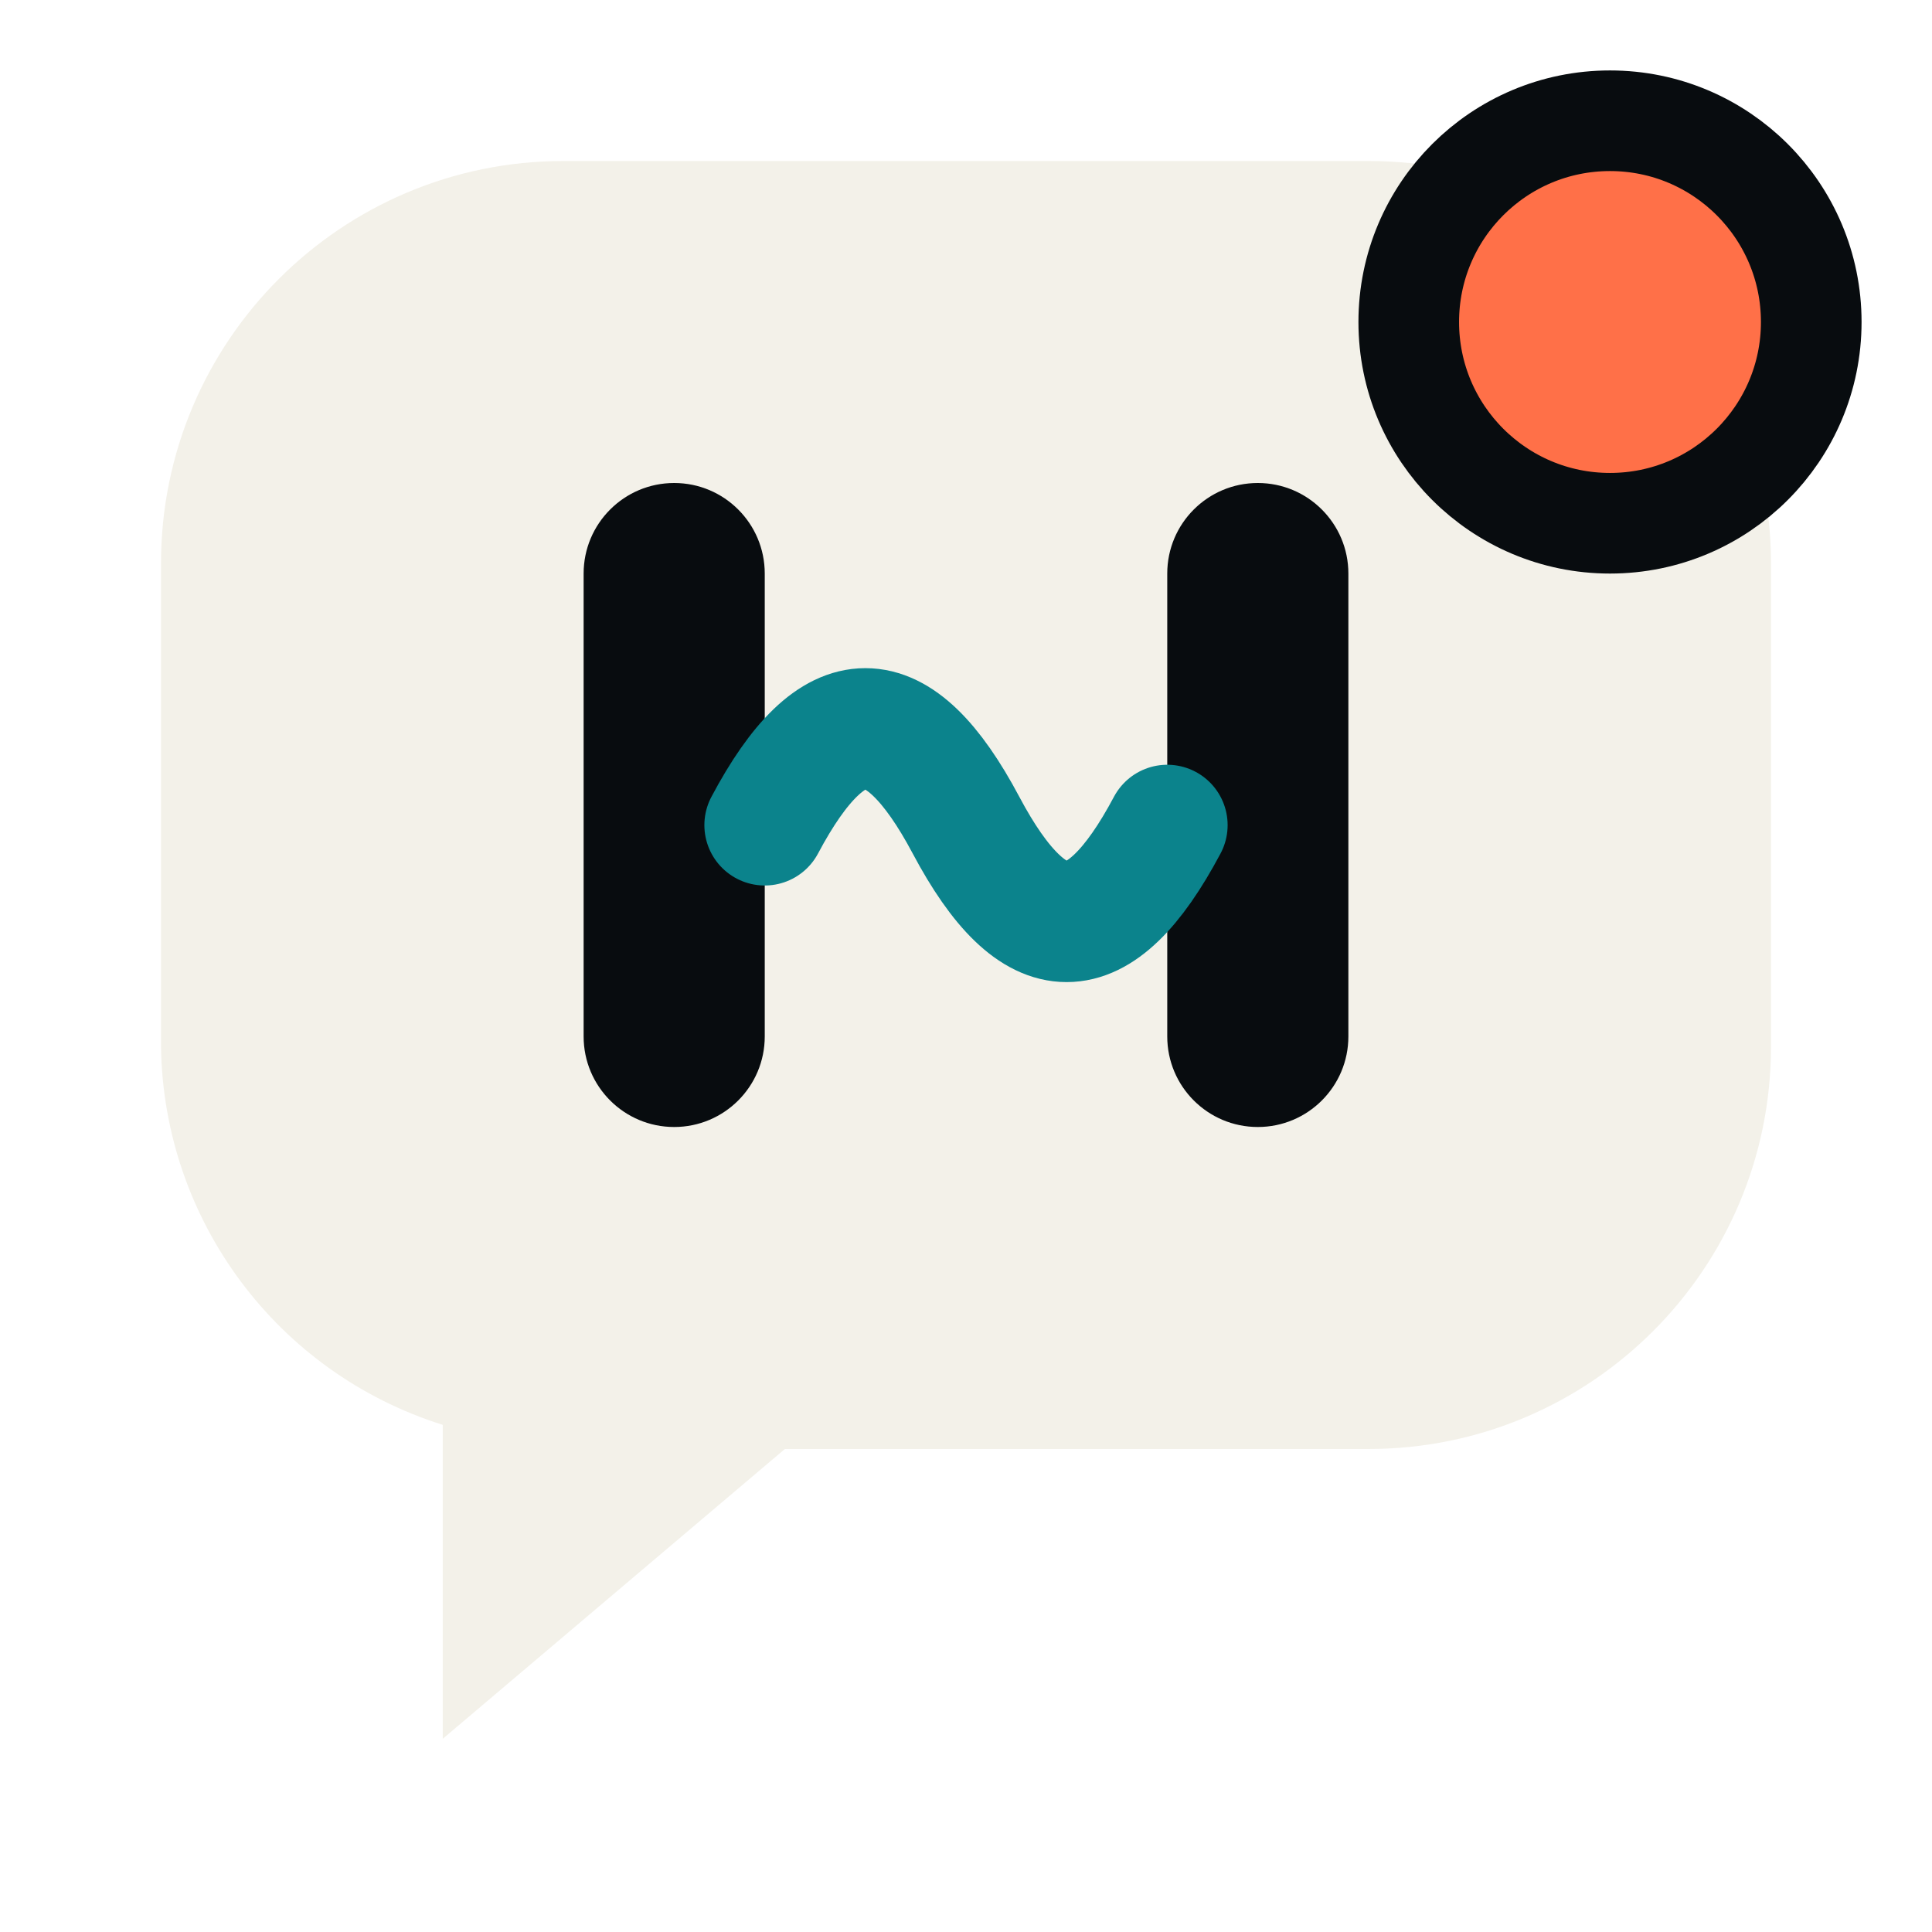
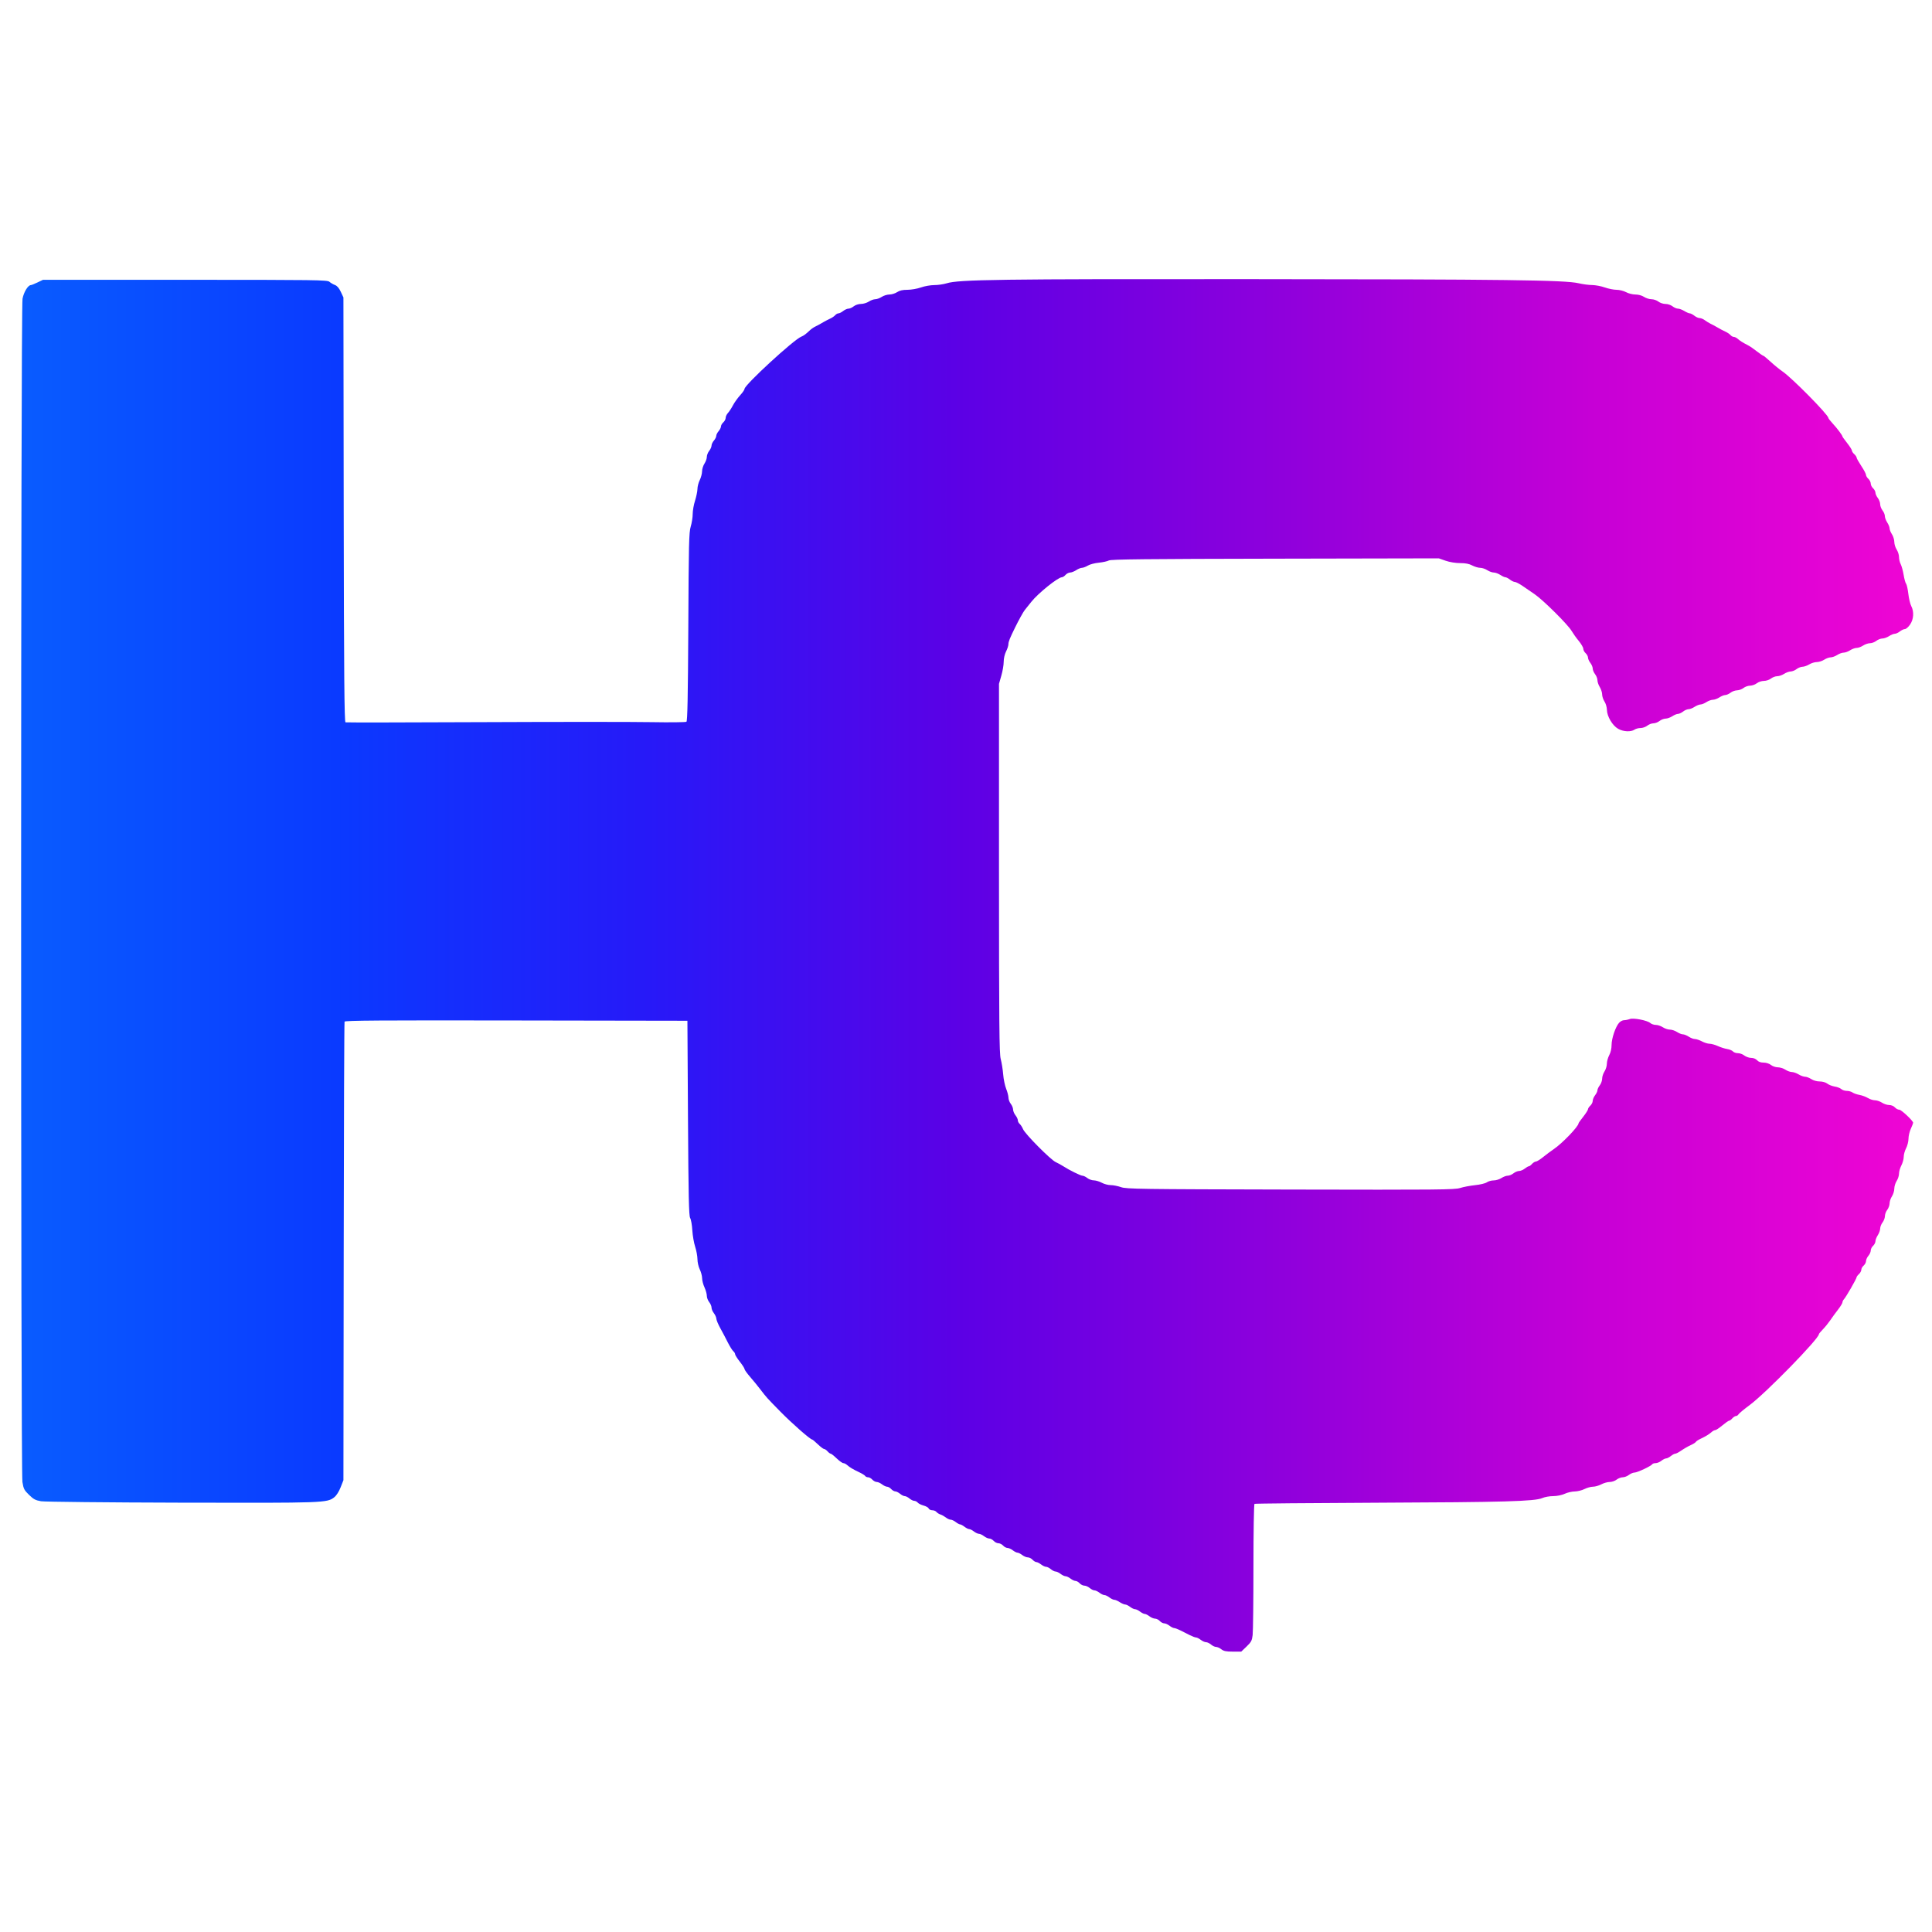
- <svg xmlns="http://www.w3.org/2000/svg" viewBox="0 0 48 48" fill="none">
-   <path d="M14 4h20a10 10 0 0 1 10 10v12a10 10 0 0 1-10 10H19.5L11 43.2V35.4A10 10 0 0 1 4 26V14A10 10 0 0 1 14 4Z" fill="#F3F1E9" />
-   <rect x="14.5" y="12" width="4.5" height="16" rx="2.25" fill="#080C0F" />
-   <rect x="29" y="12" width="4.5" height="16" rx="2.25" fill="#080C0F" />
-   <path d="M19 20.5c1.7-3.2 3.3-3.2 5 0s3.3 3.2 5 0" stroke="#0B838C" stroke-width="3" stroke-linecap="round" />
-   <circle cx="40" cy="8" r="5" fill="#FF7048" stroke="#080C0F" stroke-width="2.5" />
+ <svg xmlns="http://www.w3.org/2000/svg" viewBox="0 -55.5 410 410" fill="none">
+   <defs>
+     <linearGradient id="hyperchat-mark-g" gradientUnits="userSpaceOnUse" x1="4" y1="0" x2="406" y2="0">
+       <stop offset="0.000" stop-color="#095CFF" />
+       <stop offset="0.167" stop-color="#0A3AFF" />
+       <stop offset="0.333" stop-color="#2719F8" />
+       <stop offset="0.500" stop-color="#5D00E5" />
+       <stop offset="0.667" stop-color="#8F00DC" />
+       <stop offset="0.833" stop-color="#C700D6" />
+       <stop offset="1.000" stop-color="#EF05D4" />
+     </linearGradient>
+   </defs>
+   <path fill="url(#hyperchat-mark-g)" fill-rule="evenodd" d="M259.18 294.50C258.83 294.23 258.33 294.00 258.06 294.00C257.79 294.00 257.32 293.77 257.00 293.50C256.68 293.23 256.21 293.00 255.94 293.00C255.67 293.00 255.17 292.77 254.82 292.50C254.47 292.23 254.02 292.00 253.83 292.00C253.63 292.00 253.03 291.77 252.49 291.50C251.94 291.23 251.06 290.77 250.51 290.50C249.97 290.23 249.37 290.00 249.17 290.00C248.98 290.00 248.53 289.77 248.18 289.50C247.83 289.23 247.33 289.00 247.06 289.00C246.80 289.00 246.37 288.77 246.12 288.50C245.88 288.23 245.42 288.00 245.12 288.00C244.82 288.00 244.28 287.77 243.93 287.50C243.58 287.23 243.13 287.00 242.93 287.00C242.73 287.00 242.28 286.77 241.93 286.50C241.58 286.23 241.11 286.00 240.88 286.00C240.64 286.00 240.17 285.77 239.82 285.50C239.47 285.23 239.00 285.00 238.78 285.00C238.56 285.00 238.04 284.77 237.62 284.50C237.21 284.23 236.69 284.00 236.47 284.00C236.25 284.00 235.78 283.77 235.43 283.50C235.08 283.23 234.61 283.00 234.38 283.00C234.14 283.00 233.67 282.77 233.32 282.50C232.97 282.23 232.49 282.00 232.25 282.00C232.02 282.00 231.57 281.77 231.25 281.50C230.93 281.23 230.43 281.00 230.13 281.00C229.82 281.00 229.37 280.77 229.12 280.50C228.88 280.23 228.48 280.00 228.24 280.00C228.01 280.00 227.53 279.77 227.18 279.50C226.83 279.23 226.36 279.00 226.12 279.00C225.89 279.00 225.42 278.77 225.07 278.50C224.72 278.23 224.24 278.00 224.00 278.00C223.77 278.00 223.32 277.77 223.00 277.50C222.68 277.23 222.23 277.00 222.00 277.00C221.76 277.00 221.28 276.77 220.93 276.50C220.58 276.23 220.13 276.00 219.94 276.00C219.74 276.00 219.37 275.77 219.12 275.50C218.88 275.23 218.42 275.00 218.12 275.00C217.82 275.00 217.28 274.77 216.93 274.50C216.58 274.23 216.13 274.00 215.93 274.00C215.73 274.00 215.28 273.77 214.93 273.50C214.58 273.23 214.08 273.00 213.81 273.00C213.55 273.00 213.12 272.77 212.88 272.50C212.63 272.23 212.18 272.00 211.88 272.00C211.57 272.00 211.12 271.77 210.88 271.50C210.63 271.23 210.20 271.00 209.94 271.00C209.67 271.00 209.17 270.77 208.82 270.50C208.47 270.23 207.99 270.00 207.75 270.00C207.51 270.00 207.03 269.77 206.68 269.50C206.33 269.23 205.88 269.00 205.68 269.00C205.48 269.00 205.03 268.77 204.68 268.50C204.33 268.23 203.91 268.00 203.75 268.00C203.59 268.00 203.17 267.77 202.82 267.50C202.47 267.23 201.99 267.00 201.75 267.00C201.51 267.00 201.05 266.79 200.72 266.53C200.39 266.28 199.88 265.99 199.59 265.90C199.29 265.81 198.91 265.57 198.74 265.37C198.58 265.16 198.17 265.00 197.84 265.00C197.51 265.00 197.17 264.83 197.09 264.63C197.01 264.42 196.52 264.14 196.00 264.00C195.48 263.86 194.92 263.58 194.75 263.37C194.58 263.17 194.24 263.00 194.01 263.00C193.77 263.00 193.32 262.77 193.00 262.50C192.68 262.23 192.23 262.00 192.00 262.00C191.77 262.00 191.32 261.77 191.00 261.50C190.68 261.23 190.23 261.00 190.00 261.00C189.77 261.00 189.37 260.77 189.12 260.50C188.88 260.23 188.48 260.00 188.24 260.00C188.01 260.00 187.53 259.77 187.18 259.50C186.83 259.23 186.33 259.00 186.06 259.00C185.80 259.00 185.37 258.77 185.12 258.50C184.88 258.23 184.47 258.00 184.23 258.00C183.98 258.00 183.70 257.88 183.61 257.73C183.52 257.58 182.98 257.24 182.41 256.97C181.03 256.32 180.35 255.91 179.79 255.42C179.54 255.19 179.17 255.00 178.97 255.00C178.77 255.00 178.13 254.55 177.56 254.00C176.99 253.45 176.42 253.00 176.30 253.00C176.18 253.00 175.87 252.78 175.62 252.50C175.38 252.22 175.04 252.00 174.89 252.00C174.73 252.00 174.13 251.55 173.56 251.00C172.99 250.45 172.45 250.00 172.37 250.00C171.97 250.00 168.10 246.60 165.62 244.08C162.66 241.06 162.75 241.16 161.33 239.32C160.81 238.63 159.84 237.45 159.19 236.70C158.53 235.94 158.00 235.19 158.00 235.03C158.00 234.87 157.55 234.17 157.00 233.47C156.45 232.77 156.00 232.06 156.00 231.88C156.00 231.71 155.83 231.42 155.61 231.24C155.40 231.06 154.88 230.23 154.46 229.40C154.04 228.56 153.33 227.20 152.87 226.38C152.41 225.55 152.03 224.64 152.02 224.35C152.01 224.06 151.77 223.53 151.50 223.18C151.22 222.83 151.00 222.30 151.00 222.00C151.00 221.70 150.78 221.17 150.50 220.82C150.22 220.47 150.00 219.87 150.00 219.49C150.00 219.11 149.78 218.31 149.51 217.71C149.23 217.12 149.00 216.23 149.00 215.75C148.99 215.27 148.77 214.43 148.50 213.88C148.23 213.32 148.01 212.34 148.01 211.69C148.00 211.04 147.78 209.85 147.52 209.06C147.26 208.27 146.99 206.71 146.92 205.59C146.86 204.48 146.65 203.30 146.46 202.97C146.19 202.49 146.10 198.45 146.00 181.75L145.88 161.12L109.55 161.06C80.63 161.01 73.21 161.06 73.12 161.31C73.05 161.48 72.97 183.45 72.94 210.12L72.88 258.62L72.29 260.12C71.95 261.01 71.40 261.87 70.96 262.22C69.43 263.45 68.96 263.46 38.48 263.39C22.73 263.35 9.50 263.21 8.72 263.09C7.55 262.89 7.12 262.67 6.17 261.74C5.14 260.74 4.99 260.46 4.76 259.00C4.38 256.55 4.39 9.93 4.78 7.90C5.05 6.47 5.95 5.00 6.56 5.00C6.68 5.00 7.31 4.75 7.95 4.44L9.12 3.88L39.29 3.88C67.18 3.88 69.48 3.91 69.91 4.30C70.17 4.53 70.69 4.84 71.08 4.98C71.55 5.16 71.95 5.63 72.33 6.44L72.88 7.62L72.94 52.66C72.99 88.07 73.08 97.72 73.32 97.79C73.49 97.84 86.56 97.82 102.38 97.75C118.19 97.68 134.33 97.68 138.25 97.75C142.17 97.82 145.51 97.78 145.67 97.67C145.89 97.52 145.99 92.49 146.07 77.55C146.15 59.90 146.21 57.47 146.58 56.25C146.81 55.49 147.00 54.30 147.00 53.60C147.00 52.89 147.22 51.61 147.50 50.75C147.77 49.89 148.00 48.78 148.01 48.28C148.01 47.78 148.23 46.92 148.50 46.38C148.77 45.83 148.99 44.98 148.99 44.50C149.00 44.02 149.23 43.29 149.50 42.88C149.77 42.46 150.00 41.83 150.00 41.47C150.00 41.11 150.22 40.53 150.50 40.18C150.78 39.83 151.00 39.33 151.00 39.06C151.00 38.79 151.22 38.32 151.50 38.00C151.78 37.68 152.00 37.23 152.00 37.00C152.00 36.77 152.22 36.32 152.50 36.00C152.77 35.68 153.00 35.23 153.00 35.00C153.00 34.77 153.22 34.37 153.50 34.13C153.78 33.88 154.00 33.44 154.00 33.16C154.00 32.89 154.22 32.42 154.48 32.14C154.74 31.86 155.23 31.12 155.55 30.50C155.88 29.88 156.57 28.93 157.07 28.38C157.58 27.82 158.00 27.22 158.00 27.03C158.00 26.19 168.45 16.57 170.05 15.94C170.54 15.75 170.98 15.43 171.84 14.62C172.13 14.34 172.66 13.97 173.00 13.81C173.64 13.50 173.99 13.30 174.88 12.78C175.15 12.62 175.72 12.33 176.14 12.13C176.57 11.94 177.06 11.60 177.24 11.39C177.42 11.18 177.73 11.00 177.93 11.00C178.13 11.00 178.58 10.78 178.93 10.50C179.28 10.23 179.79 10.00 180.06 10.00C180.33 10.00 180.83 9.78 181.18 9.50C181.55 9.21 182.20 9.00 182.72 9.00C183.22 9.00 183.96 8.77 184.38 8.50C184.79 8.23 185.41 8.00 185.75 8.00C186.09 8.00 186.71 7.77 187.12 7.50C187.54 7.23 188.27 7.00 188.75 7.00C189.23 7.00 189.96 6.77 190.38 6.50C190.90 6.15 191.55 6.00 192.57 6.00C193.37 6.00 194.65 5.78 195.44 5.50C196.22 5.22 197.49 5.00 198.26 5.00C199.04 5.00 200.22 4.83 200.90 4.62C203.45 3.82 212.08 3.70 265.62 3.74C319.53 3.77 332.08 3.93 335.00 4.61C335.89 4.82 337.19 4.99 337.88 4.99C338.58 5.00 339.78 5.22 340.56 5.50C341.35 5.78 342.47 6.00 343.06 6.00C343.65 6.00 344.55 6.22 345.07 6.50C345.58 6.78 346.48 7.00 347.06 7.00C347.70 7.00 348.42 7.20 348.88 7.50C349.29 7.77 350.00 8.00 350.46 8.00C350.92 8.00 351.58 8.23 351.93 8.50C352.29 8.78 352.95 9.00 353.43 9.00C353.92 9.00 354.57 9.22 354.93 9.50C355.28 9.78 355.81 10.00 356.10 10.00C356.39 10.00 356.99 10.23 357.44 10.50C357.89 10.78 358.41 11.00 358.60 11.00C358.78 11.00 359.22 11.23 359.57 11.50C359.92 11.78 360.42 12.00 360.69 12.00C360.96 12.00 361.45 12.20 361.78 12.45C362.11 12.69 362.66 13.03 363.00 13.20C363.34 13.36 363.85 13.63 364.12 13.79C365.22 14.42 365.40 14.52 366.14 14.87C366.57 15.06 367.06 15.40 367.24 15.61C367.42 15.82 367.74 16.00 367.95 16.00C368.16 16.00 368.54 16.19 368.79 16.42C369.26 16.84 369.90 17.24 371.00 17.80C371.34 17.97 372.17 18.54 372.83 19.06C373.50 19.58 374.12 20.00 374.21 20.00C374.30 20.00 374.99 20.58 375.75 21.27C376.51 21.97 377.65 22.90 378.29 23.34C380.23 24.64 388.00 32.52 388.00 33.18C388.00 33.29 388.42 33.83 388.93 34.38C389.84 35.35 391.00 36.90 391.00 37.14C391.00 37.21 391.45 37.83 392.00 38.53C392.55 39.23 393.00 39.94 393.00 40.11C393.00 40.28 393.22 40.63 393.50 40.87C393.77 41.12 394.00 41.45 394.00 41.61C394.00 41.76 394.45 42.56 394.99 43.38C395.54 44.20 395.99 45.05 395.99 45.27C396.00 45.49 396.22 45.88 396.50 46.12C396.77 46.37 397.00 46.82 397.00 47.12C397.00 47.43 397.23 47.88 397.50 48.12C397.77 48.37 398.00 48.80 398.00 49.06C398.00 49.33 398.23 49.83 398.50 50.18C398.77 50.53 399.00 51.12 399.00 51.50C399.00 51.88 399.23 52.47 399.50 52.82C399.78 53.17 400.00 53.72 400.00 54.04C400.00 54.36 400.23 54.96 400.50 55.38C400.77 55.79 401.00 56.35 401.00 56.62C401.00 56.90 401.23 57.46 401.50 57.88C401.77 58.29 402.00 59.02 402.00 59.50C402.00 59.98 402.23 60.71 402.50 61.12C402.77 61.54 403.00 62.25 403.00 62.70C403.00 63.15 403.16 63.84 403.36 64.23C403.56 64.62 403.84 65.63 403.98 66.49C404.12 67.35 404.35 68.20 404.50 68.37C404.65 68.55 404.86 69.53 404.98 70.54C405.10 71.55 405.38 72.71 405.60 73.12C406.22 74.30 406.12 75.93 405.34 77.05C404.98 77.57 404.49 78.00 404.25 78.00C404.01 78.00 403.53 78.23 403.18 78.50C402.83 78.78 402.34 79.00 402.09 79.00C401.83 79.00 401.29 79.23 400.88 79.50C400.46 79.77 399.83 80.00 399.47 80.00C399.11 80.00 398.53 80.23 398.18 80.50C397.83 80.78 397.23 81.00 396.84 81.00C396.44 81.00 395.79 81.23 395.38 81.50C394.96 81.77 394.34 82.00 394.00 82.00C393.66 82.00 393.04 82.23 392.62 82.50C392.21 82.77 391.59 83.00 391.25 83.00C390.91 83.00 390.29 83.23 389.88 83.50C389.46 83.77 388.84 84.00 388.50 84.00C388.16 84.00 387.54 84.23 387.12 84.50C386.71 84.77 386.01 85.00 385.57 85.00C385.12 85.00 384.39 85.22 383.94 85.50C383.49 85.77 382.84 86.00 382.50 86.00C382.16 86.01 381.59 86.23 381.25 86.50C380.91 86.77 380.34 86.99 380.00 87.00C379.66 87.00 379.04 87.23 378.62 87.50C378.21 87.77 377.56 88.00 377.16 88.00C376.77 88.00 376.17 88.23 375.82 88.50C375.46 88.78 374.80 89.00 374.32 89.00C373.83 89.00 373.18 89.22 372.82 89.50C372.47 89.78 371.83 90.00 371.40 90.01C370.98 90.01 370.34 90.23 370.00 90.50C369.66 90.77 369.04 90.99 368.62 91.00C368.21 91.01 367.59 91.23 367.25 91.50C366.91 91.77 366.40 91.99 366.12 92.00C365.85 92.00 365.29 92.23 364.88 92.50C364.46 92.77 363.84 93.00 363.50 93.00C363.16 93.00 362.54 93.23 362.12 93.50C361.71 93.77 361.15 94.00 360.88 94.00C360.60 94.00 360.04 94.23 359.62 94.50C359.21 94.77 358.64 95.00 358.35 95.00C358.06 95.00 357.53 95.22 357.18 95.50C356.83 95.77 356.34 96.00 356.09 96.00C355.83 96.00 355.29 96.23 354.88 96.50C354.46 96.77 353.83 97.00 353.47 97.00C353.11 97.00 352.53 97.23 352.18 97.50C351.83 97.78 351.24 98.00 350.87 98.00C350.51 98.00 349.92 98.23 349.57 98.50C349.22 98.78 348.58 99.00 348.15 99.00C347.71 99.00 347.14 99.15 346.87 99.34C346.09 99.87 344.49 99.79 343.39 99.16C342.17 98.46 341.04 96.54 341.01 95.12C341.00 94.57 340.77 93.79 340.50 93.38C340.23 92.96 340.00 92.29 340.00 91.88C340.00 91.46 339.77 90.76 339.50 90.31C339.22 89.86 339.00 89.20 339.00 88.85C339.00 88.49 338.77 87.92 338.50 87.57C338.23 87.22 338.00 86.68 338.00 86.37C338.00 86.07 337.77 85.53 337.50 85.18C337.23 84.83 337.00 84.33 337.00 84.06C337.00 83.80 336.77 83.37 336.50 83.12C336.22 82.88 336.00 82.45 336.00 82.18C336.00 81.91 335.57 81.17 335.05 80.53C334.52 79.90 333.83 78.92 333.51 78.38C332.73 77.04 327.50 71.85 325.69 70.61C324.90 70.07 323.72 69.26 323.06 68.81C322.41 68.37 321.70 68.00 321.47 68.00C321.25 68.00 320.78 67.77 320.43 67.50C320.08 67.22 319.65 67.00 319.46 67.00C319.28 67.00 318.79 66.77 318.38 66.50C317.96 66.23 317.34 66.00 317.00 66.00C316.66 66.00 316.04 65.77 315.62 65.50C315.21 65.23 314.54 65.00 314.12 65.00C313.71 65.00 312.95 64.77 312.43 64.50C311.78 64.15 311.02 64.00 309.88 64.00C308.90 64.00 307.67 63.80 306.79 63.50L305.34 62.99L270.61 63.06C243.22 63.11 235.76 63.19 235.32 63.44C235.02 63.61 234.06 63.82 233.20 63.91C232.33 63.99 231.27 64.27 230.85 64.53C230.42 64.79 229.85 65.00 229.60 65.00C229.34 65.00 228.79 65.23 228.38 65.50C227.96 65.77 227.39 66.00 227.10 66.00C226.81 66.00 226.37 66.23 226.12 66.50C225.88 66.78 225.53 67.00 225.35 67.00C224.53 67.00 220.31 70.39 218.86 72.22C218.25 72.99 217.62 73.78 217.47 73.96C217.19 74.29 216.16 76.14 215.44 77.62C214.30 79.93 214.00 80.68 214.00 81.20C214.00 81.51 213.78 82.21 213.50 82.75C213.21 83.33 213.00 84.22 213.00 84.93C213.00 85.59 212.78 86.91 212.50 87.87L212.00 89.62L212.00 128.75C212.01 162.33 212.06 168.07 212.37 169.25C212.57 170.01 212.81 171.47 212.89 172.50C212.97 173.53 213.26 174.90 213.52 175.55C213.78 176.19 214.00 177.03 214.01 177.42C214.01 177.81 214.23 178.41 214.50 178.75C214.77 179.09 214.99 179.64 214.99 179.96C215.00 180.28 215.22 180.83 215.50 181.18C215.78 181.53 216.00 182.01 216.00 182.25C216.00 182.49 216.18 182.83 216.39 183.01C216.60 183.19 216.93 183.69 217.11 184.13C217.54 185.16 222.94 190.60 224.03 191.11C224.49 191.32 225.21 191.72 225.62 191.98C226.91 192.82 229.31 194.00 229.73 194.01C229.95 194.01 230.41 194.23 230.75 194.50C231.09 194.77 231.71 194.99 232.13 194.99C232.54 195.00 233.30 195.22 233.82 195.50C234.33 195.78 235.18 196.00 235.71 196.00C236.24 196.00 237.22 196.19 237.90 196.43C239.03 196.83 241.76 196.87 273.88 196.94C305.35 197.01 308.74 196.98 309.86 196.61C310.55 196.39 311.97 196.12 313.02 196.01C314.10 195.90 315.20 195.64 315.53 195.41C315.85 195.18 316.51 195.00 316.99 195.00C317.48 195.00 318.21 194.77 318.62 194.50C319.04 194.23 319.64 194.00 319.96 194.00C320.28 194.00 320.83 193.78 321.18 193.50C321.53 193.22 322.07 193.00 322.38 193.00C322.68 193.00 323.22 192.78 323.57 192.50C323.92 192.23 324.31 192.00 324.44 192.00C324.57 192.00 324.88 191.78 325.12 191.50C325.37 191.23 325.74 191.00 325.94 191.00C326.14 191.00 326.83 190.57 327.47 190.05C328.10 189.54 329.10 188.79 329.68 188.40C331.54 187.15 335.00 183.54 335.00 182.86C335.00 182.79 335.45 182.17 336.00 181.47C336.55 180.77 337.00 180.06 337.00 179.89C337.00 179.72 337.23 179.37 337.50 179.13C337.77 178.88 338.00 178.42 338.00 178.12C338.00 177.82 338.23 177.28 338.50 176.93C338.77 176.58 339.00 176.11 339.00 175.88C339.00 175.64 339.23 175.17 339.50 174.82C339.77 174.47 340.00 173.83 340.00 173.40C340.00 172.98 340.23 172.29 340.50 171.88C340.77 171.46 341.00 170.73 341.00 170.25C341.00 169.76 341.23 168.95 341.50 168.43C341.81 167.86 342.00 167.02 342.00 166.27C342.00 164.88 342.83 162.41 343.59 161.56C343.86 161.25 344.34 161.00 344.65 161.00C344.96 161.00 345.50 160.89 345.85 160.76C346.63 160.46 349.60 161.04 350.23 161.61C350.47 161.82 350.99 162.00 351.39 162.00C351.80 162.00 352.46 162.23 352.88 162.50C353.29 162.77 353.96 163.00 354.38 163.00C354.79 163.00 355.46 163.23 355.88 163.50C356.29 163.77 356.85 164.00 357.12 164.00C357.40 164.00 357.96 164.23 358.38 164.50C358.79 164.77 359.38 165.00 359.69 165.00C360.00 165.00 360.67 165.23 361.18 165.50C361.70 165.78 362.43 166.00 362.80 166.00C363.18 166.00 363.97 166.22 364.56 166.49C365.14 166.76 366.04 167.04 366.54 167.12C367.04 167.20 367.59 167.43 367.76 167.63C367.92 167.83 368.40 168.00 368.80 168.00C369.21 168.00 369.83 168.22 370.18 168.50C370.53 168.77 371.18 169.00 371.62 169.00C372.11 169.00 372.60 169.20 372.88 169.50C373.17 169.83 373.64 170.00 374.26 170.00C374.80 170.00 375.44 170.20 375.82 170.50C376.17 170.78 376.83 171.00 377.29 171.00C377.75 171.00 378.46 171.23 378.88 171.50C379.29 171.77 379.91 172.00 380.25 172.00C380.59 172.00 381.24 172.23 381.69 172.50C382.14 172.78 382.76 173.00 383.07 173.00C383.37 173.00 383.96 173.23 384.38 173.50C384.82 173.79 385.55 174.00 386.15 174.00C386.77 174.00 387.42 174.19 387.78 174.46C388.11 174.72 388.81 174.99 389.34 175.08C389.88 175.16 390.50 175.40 390.74 175.61C390.97 175.83 391.50 176.00 391.90 176.00C392.31 176.00 392.86 176.15 393.13 176.34C393.40 176.53 394.07 176.76 394.62 176.86C395.18 176.96 395.98 177.26 396.40 177.52C396.83 177.78 397.51 178.00 397.90 178.00C398.30 178.00 398.96 178.23 399.38 178.50C399.79 178.77 400.47 179.00 400.90 179.00C401.35 179.00 401.86 179.21 402.12 179.50C402.37 179.78 402.79 180.00 403.06 180.00C403.50 180.00 406.00 182.35 406.00 182.77C406.00 182.87 405.78 183.44 405.51 184.04C405.23 184.63 405.01 185.60 405.01 186.19C405.00 186.77 404.77 187.67 404.50 188.18C404.23 188.70 404.00 189.51 404.00 190.00C404.00 190.49 403.77 191.30 403.50 191.82C403.23 192.33 403.00 193.11 403.00 193.56C403.00 194.01 402.77 194.71 402.50 195.12C402.23 195.54 402.00 196.27 402.00 196.75C402.00 197.23 401.77 197.96 401.50 198.38C401.23 198.79 401.00 199.46 401.00 199.88C400.99 200.29 400.77 200.91 400.50 201.25C400.23 201.59 400.01 202.19 400.01 202.59C400.00 202.98 399.77 203.58 399.50 203.93C399.23 204.28 399.00 204.86 399.00 205.22C399.00 205.58 398.77 206.21 398.50 206.62C398.23 207.04 398.00 207.61 398.00 207.90C398.00 208.19 397.77 208.63 397.50 208.88C397.23 209.12 397.00 209.57 397.00 209.88C397.00 210.18 396.78 210.68 396.50 211.00C396.23 211.32 396.00 211.82 396.00 212.11C396.00 212.40 395.77 212.83 395.50 213.07C395.23 213.30 395.00 213.70 395.00 213.96C395.00 214.21 394.77 214.63 394.50 214.88C394.23 215.12 394.00 215.43 394.00 215.55C394.00 215.85 391.74 219.78 391.32 220.21C391.15 220.39 391.00 220.69 391.00 220.87C391.00 221.05 390.58 221.75 390.06 222.42C389.54 223.08 388.80 224.10 388.41 224.68C388.02 225.25 387.32 226.12 386.85 226.60C386.38 227.08 386.00 227.54 386.00 227.63C386.00 228.60 374.83 240.04 371.38 242.62C370.14 243.54 369.04 244.45 368.93 244.65C368.82 244.84 368.58 245.00 368.40 245.00C368.22 245.00 367.87 245.22 367.62 245.50C367.38 245.78 367.06 246.00 366.93 246.00C366.80 246.00 366.16 246.45 365.50 247.00C364.84 247.55 364.16 248.00 363.98 248.00C363.81 248.00 363.46 248.19 363.21 248.42C362.68 248.89 361.97 249.32 360.83 249.86C360.39 250.07 359.96 250.36 359.88 250.50C359.79 250.64 359.36 250.92 358.92 251.12C358.10 251.50 357.61 251.78 356.45 252.55C356.08 252.80 355.64 253.00 355.49 253.00C355.33 253.00 354.92 253.22 354.57 253.50C354.22 253.78 353.77 254.00 353.57 254.00C353.37 254.00 352.92 254.22 352.57 254.50C352.22 254.78 351.67 255.00 351.36 255.00C351.04 255.00 350.71 255.10 350.64 255.23C350.40 255.62 347.46 257.00 346.87 257.00C346.57 257.00 346.03 257.23 345.68 257.50C345.33 257.77 344.74 258.00 344.38 258.00C344.01 258.00 343.42 258.23 343.07 258.50C342.72 258.78 342.05 259.00 341.59 259.00C341.13 259.00 340.33 259.23 339.82 259.50C339.30 259.77 338.51 260.00 338.06 260.00C337.60 260.00 336.79 260.23 336.25 260.50C335.71 260.77 334.79 261.00 334.20 261.01C333.61 261.01 332.63 261.23 332.04 261.51C331.38 261.80 330.41 262.00 329.59 262.00C328.84 262.00 327.82 262.18 327.30 262.41C325.70 263.11 319.24 263.29 292.28 263.40C278.07 263.46 266.34 263.57 266.22 263.64C266.10 263.72 266.00 269.58 266.00 276.95C266.00 284.20 265.92 290.73 265.83 291.48C265.69 292.66 265.53 292.97 264.54 293.92L263.41 295.00L261.61 295.00C260.20 295.00 259.68 294.89 259.18 294.50Z" />
</svg>
